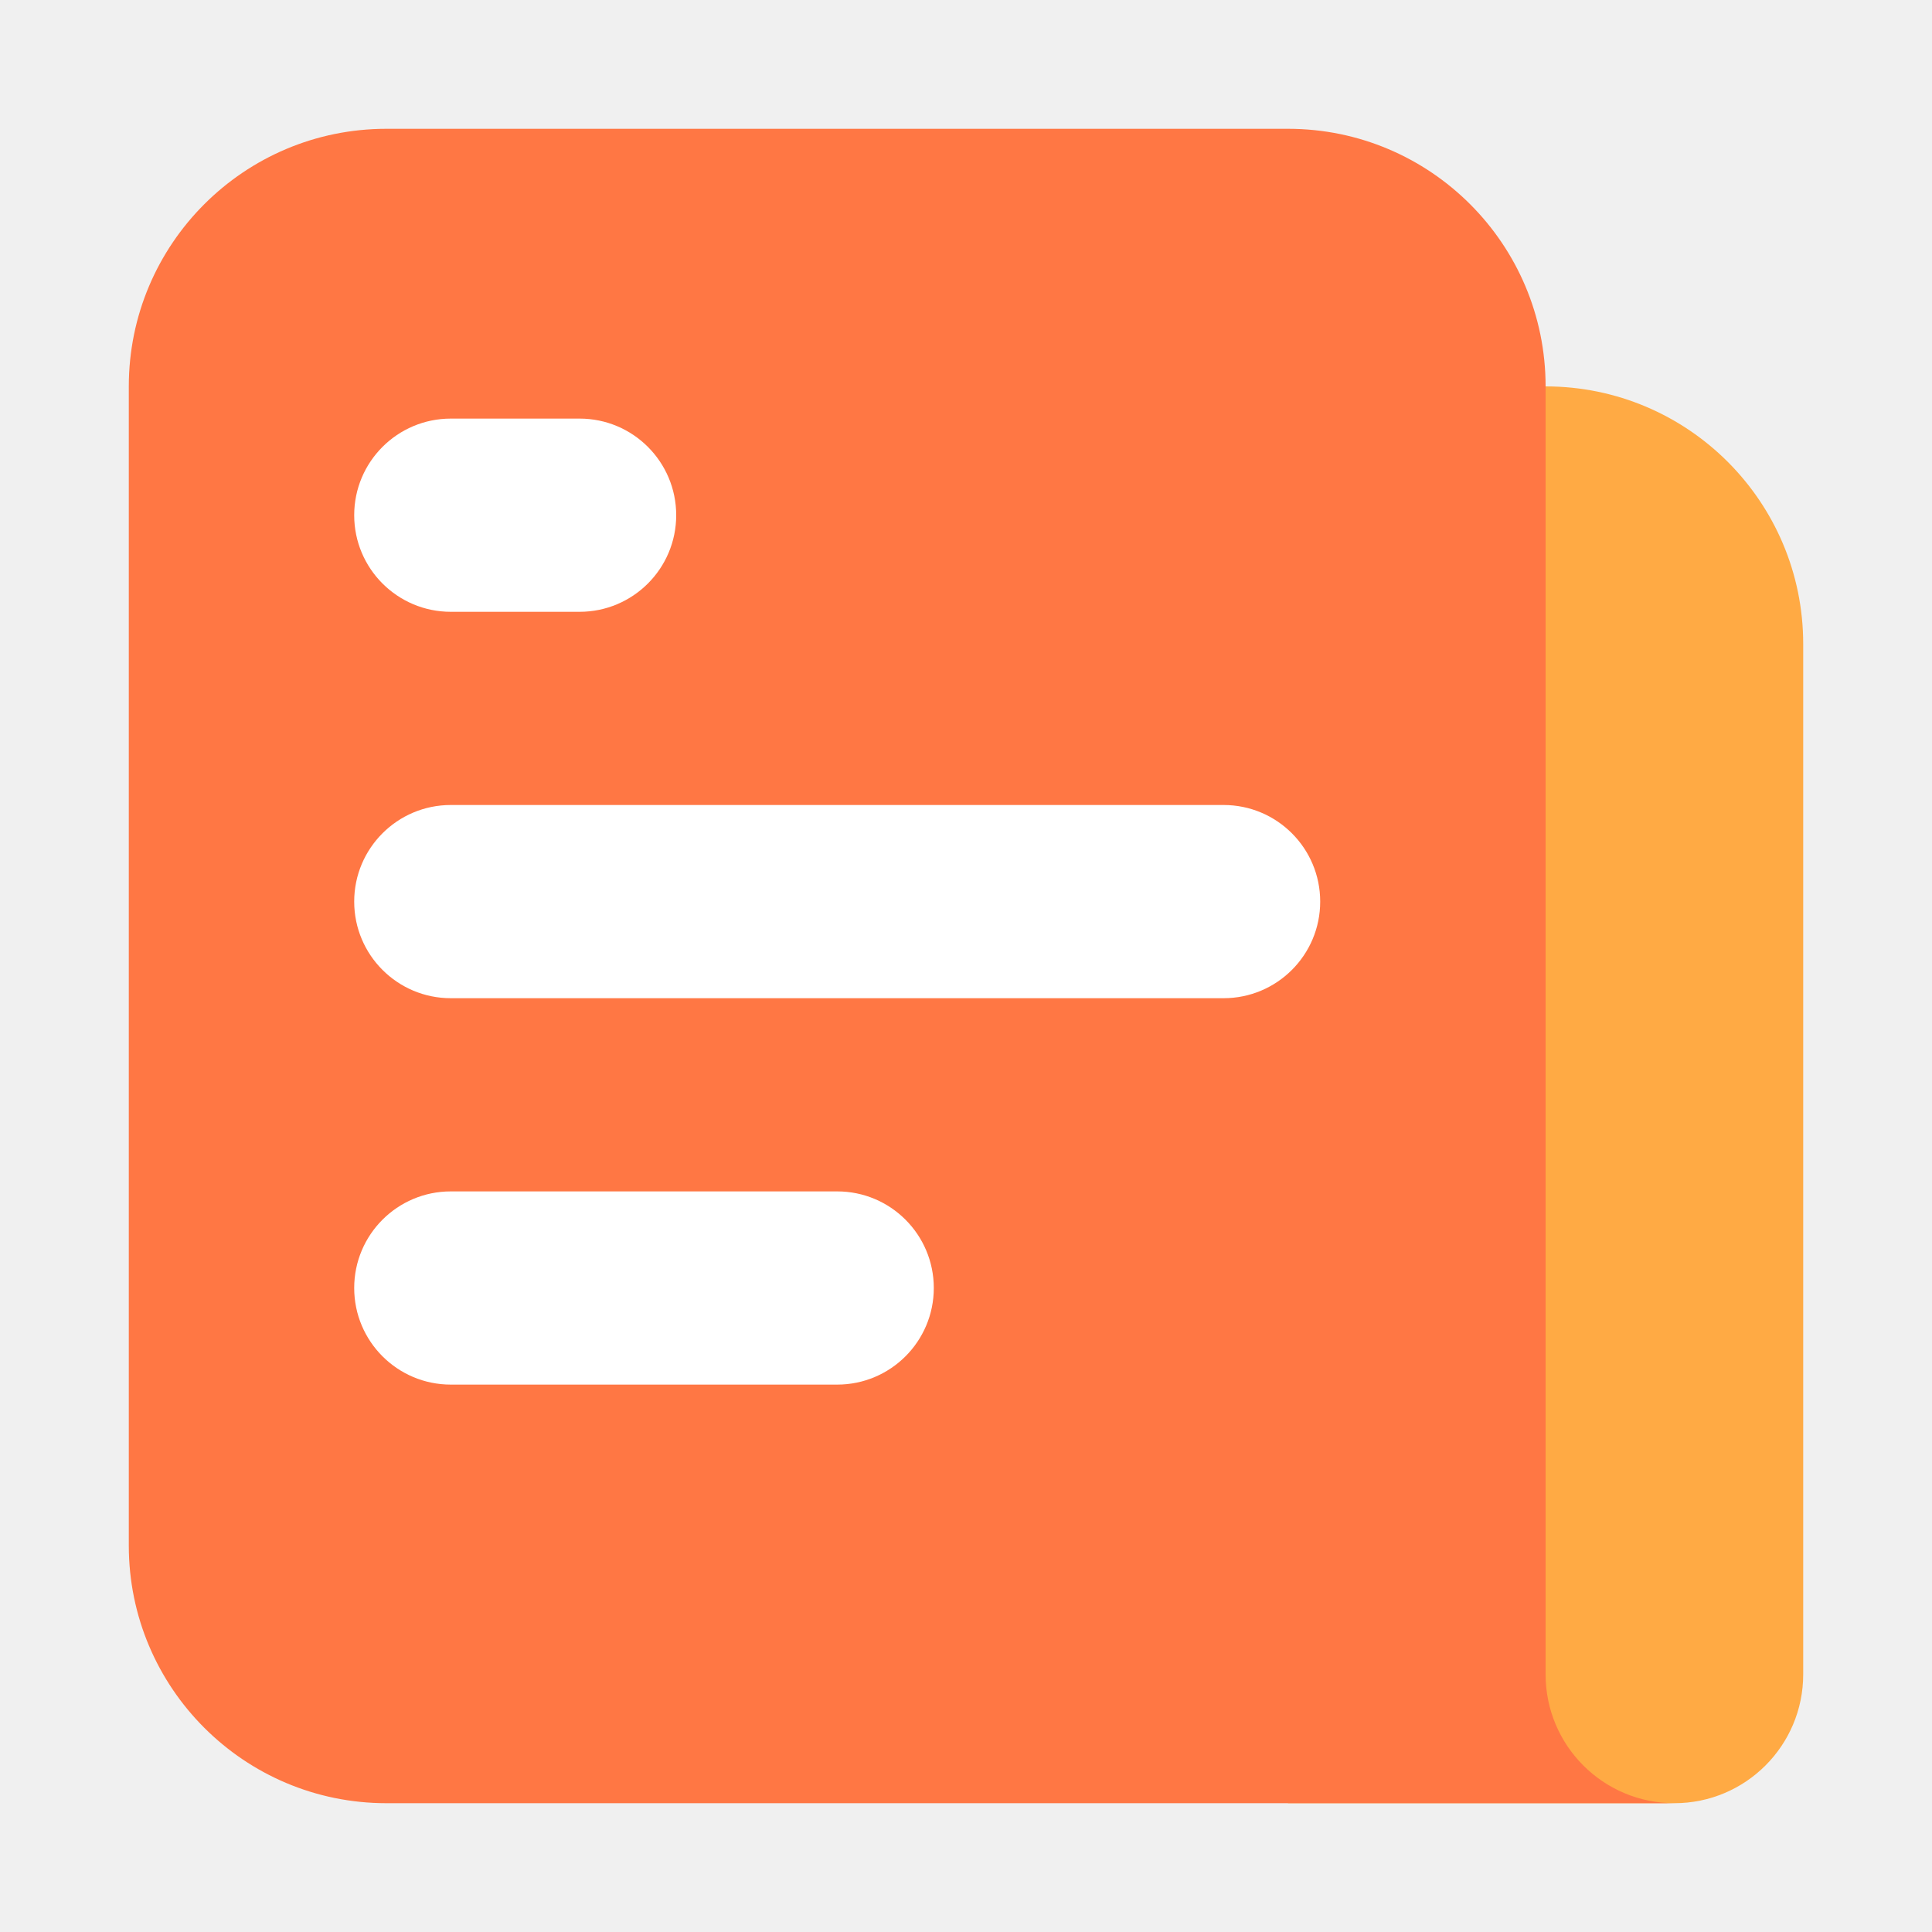
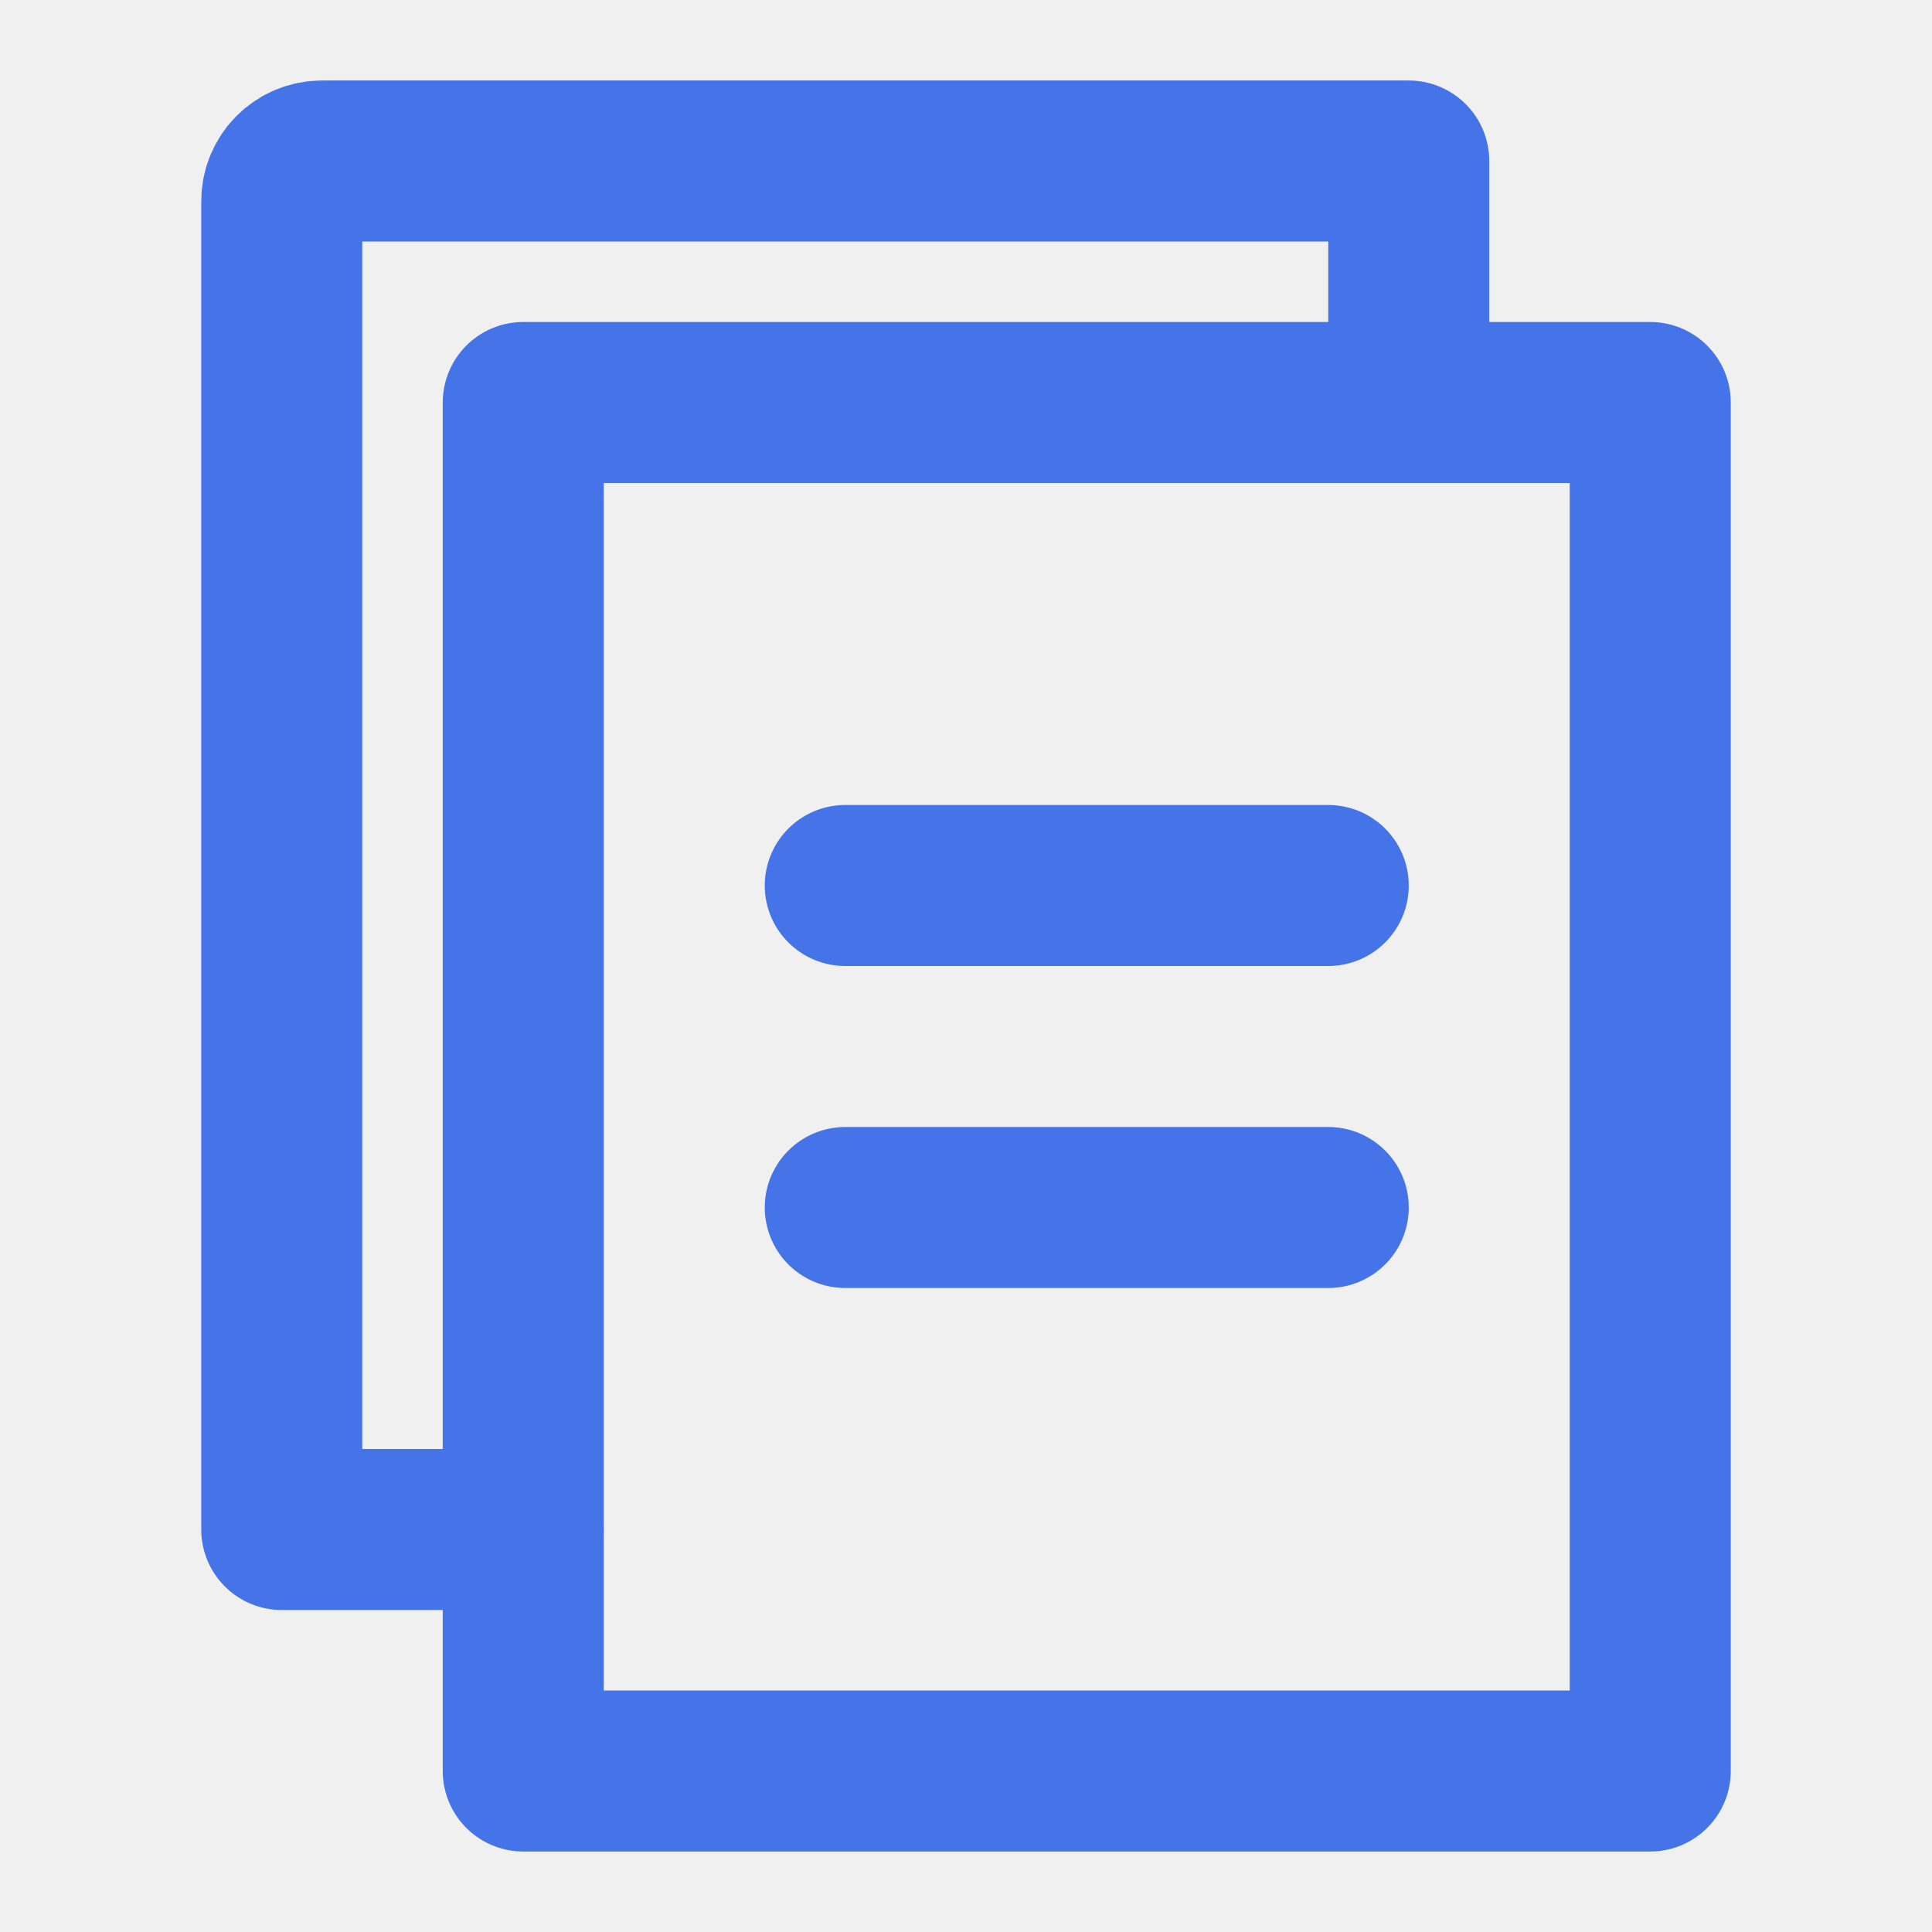
- <svg xmlns="http://www.w3.org/2000/svg" class="icon" width="200px" height="200.00px" viewBox="0 0 1024 1024" version="1.1">
-   <path d="M682.667 341.333a136.533 136.533 0 0 1 273.067 0v546.133a68.267 68.267 0 0 1-68.267 68.267h-204.8V341.333z" fill="#FFAA44" />
-   <path d="M68.267 819.2a136.533 136.533 0 0 0 136.533 136.533h682.667a68.267 68.267 0 0 1-68.267-68.267V204.8a136.533 136.533 0 0 0-136.533-136.533H204.8a136.533 136.533 0 0 0-136.533 136.533v614.4z" fill="#FF7744" />
-   <path d="M187.733 273.067A51.2 51.2 0 0 1 238.933 221.867h68.267a51.2 51.2 0 1 1 0 102.4H238.933A51.2 51.2 0 0 1 187.733 273.067z m0 204.8A51.2 51.2 0 0 1 238.933 426.667h409.6a51.2 51.2 0 0 1 0 102.4H238.933A51.2 51.2 0 0 1 187.733 477.867zM238.933 631.467a51.2 51.2 0 0 0 0 102.4h204.8a51.2 51.2 0 0 0 0-102.4H238.933z" fill="#FFFFFF" />
+ <svg xmlns="http://www.w3.org/2000/svg" width="48" height="48" viewBox="0 0 48 48" fill="none">
+   <rect x="13" y="10" width="28" height="34" fill="none" stroke="#4573E8" stroke-width="4" stroke-linejoin="round" />
+   <path d="M35 10V4H8C7.448 4 7 4.448 7 5V38H13" stroke="#4573E8" stroke-width="4" stroke-linecap="round" stroke-linejoin="round" />
+   <path d="M21 22H33" stroke="#4573E8" stroke-width="4" stroke-linecap="round" stroke-linejoin="round" />
+   <path d="M21 30H33" stroke="#4573E8" stroke-width="4" stroke-linecap="round" stroke-linejoin="round" />
</svg>
